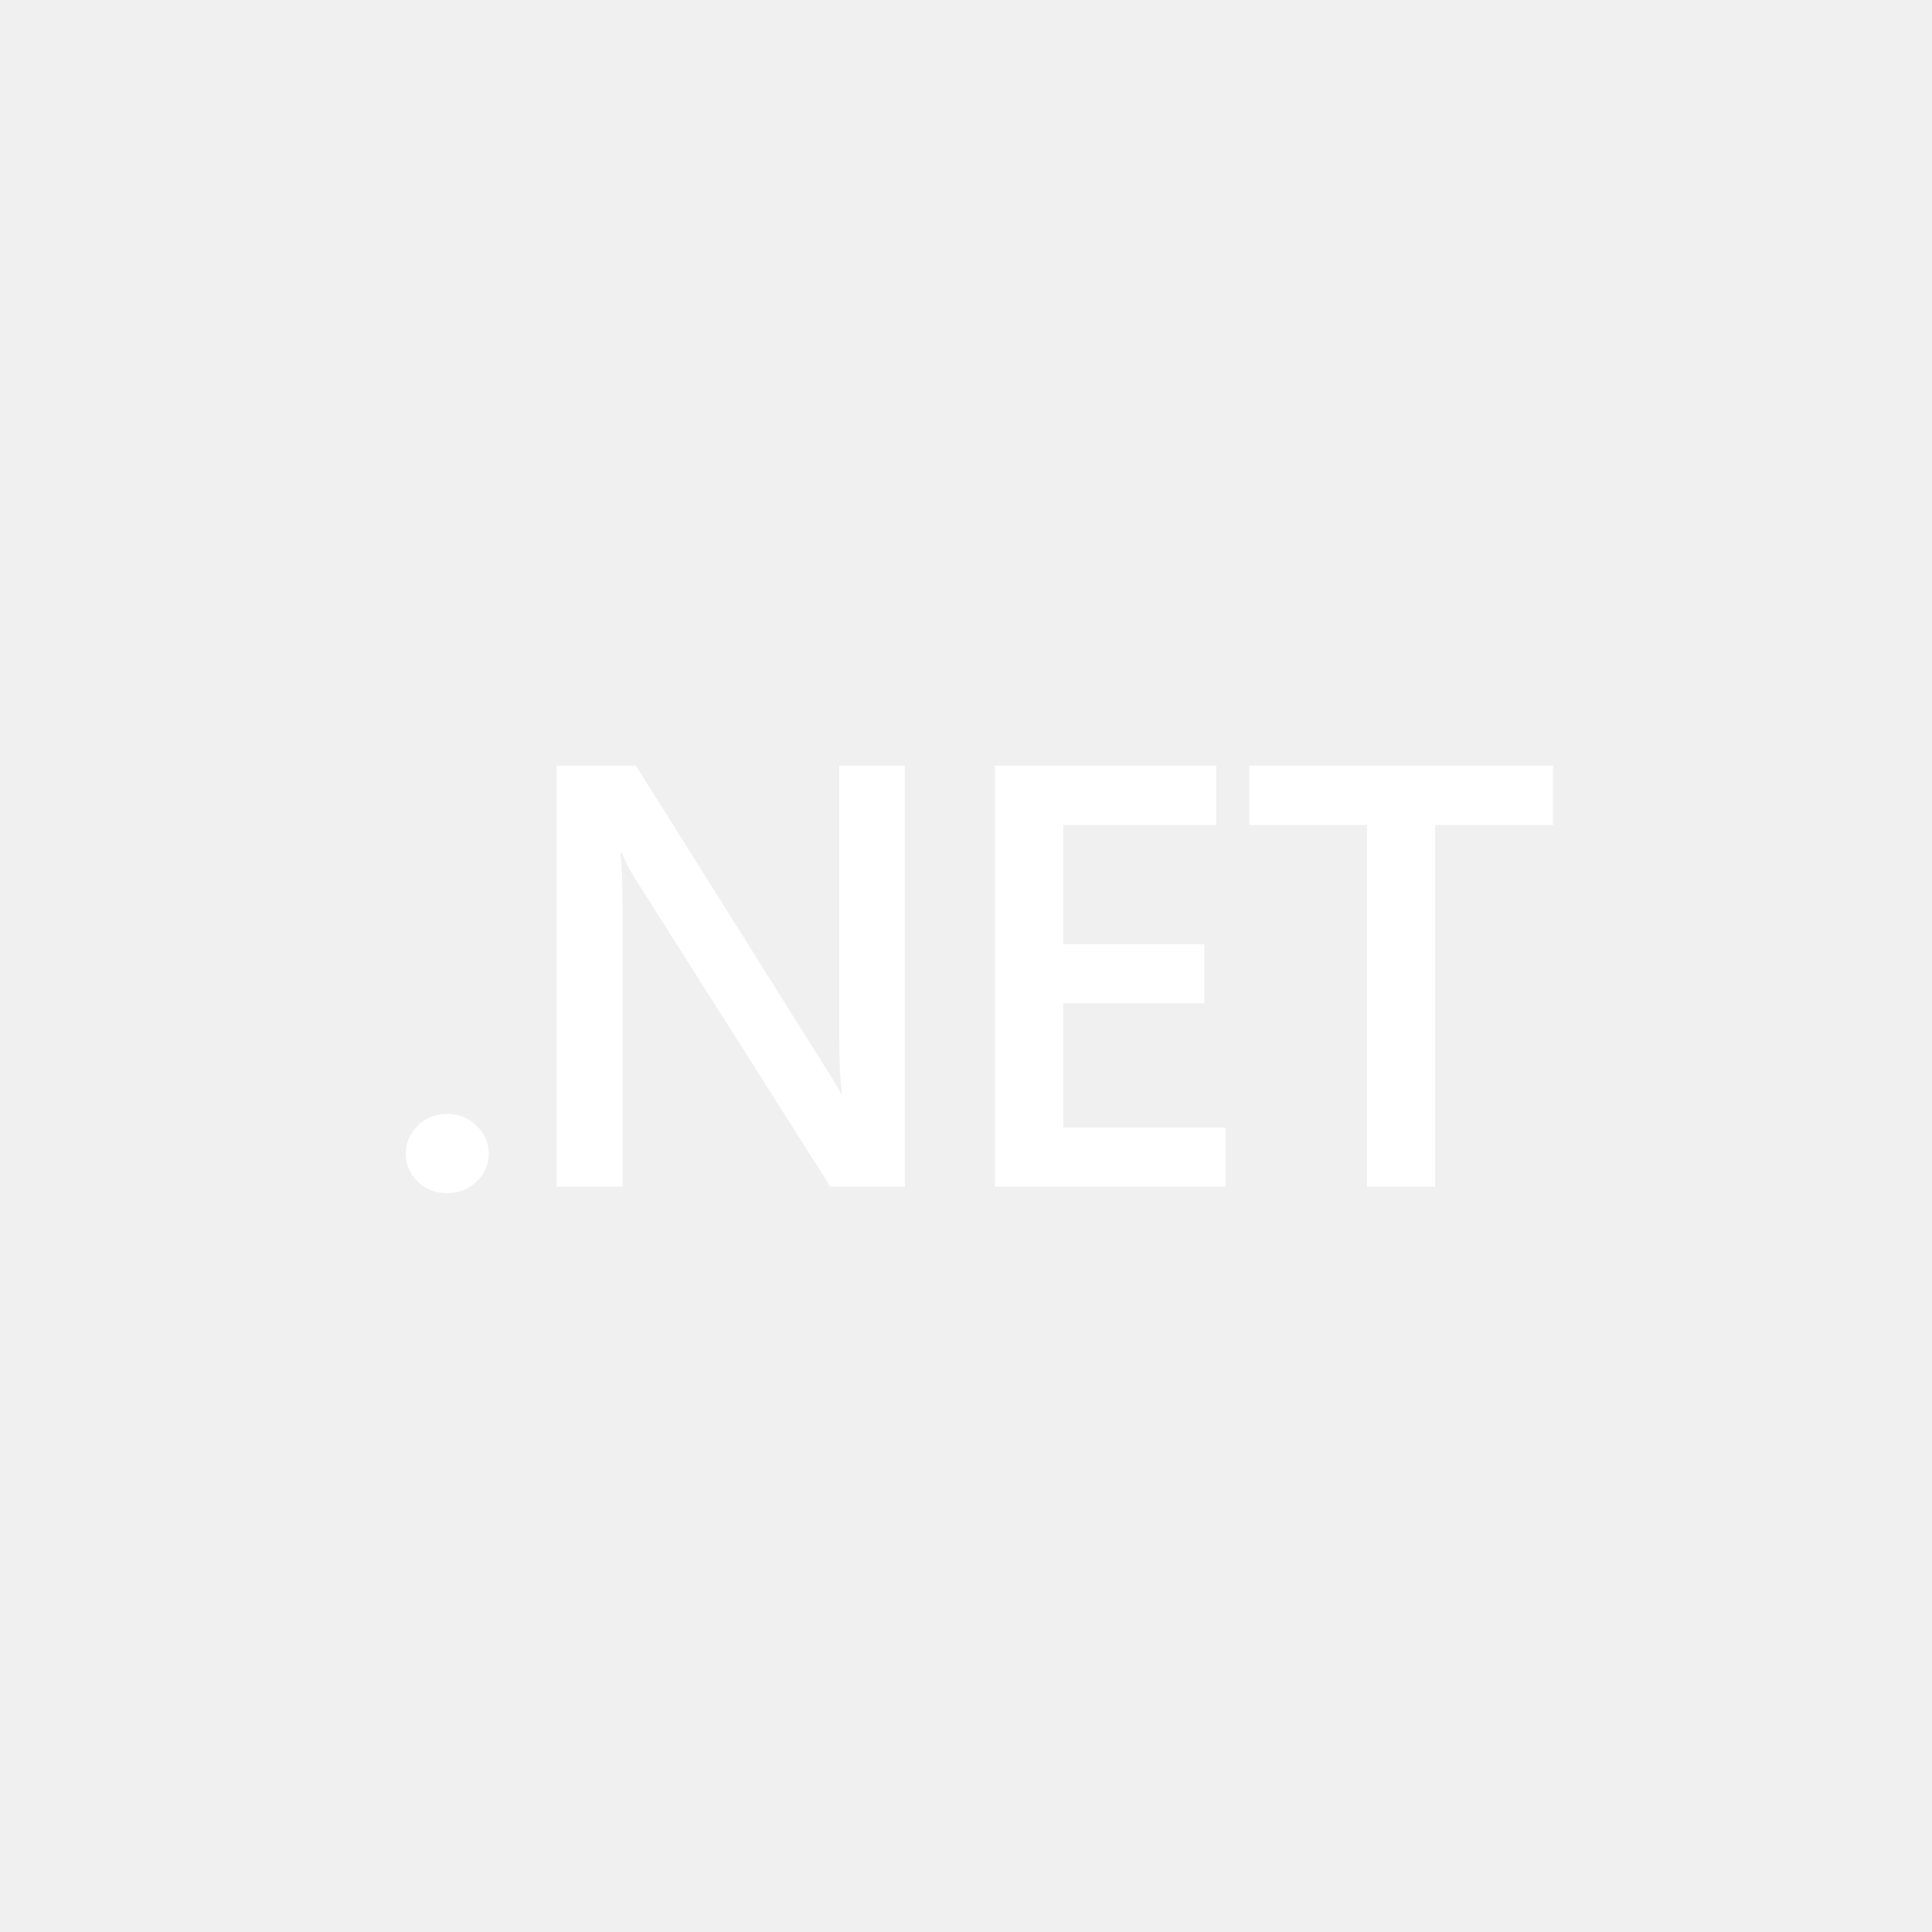
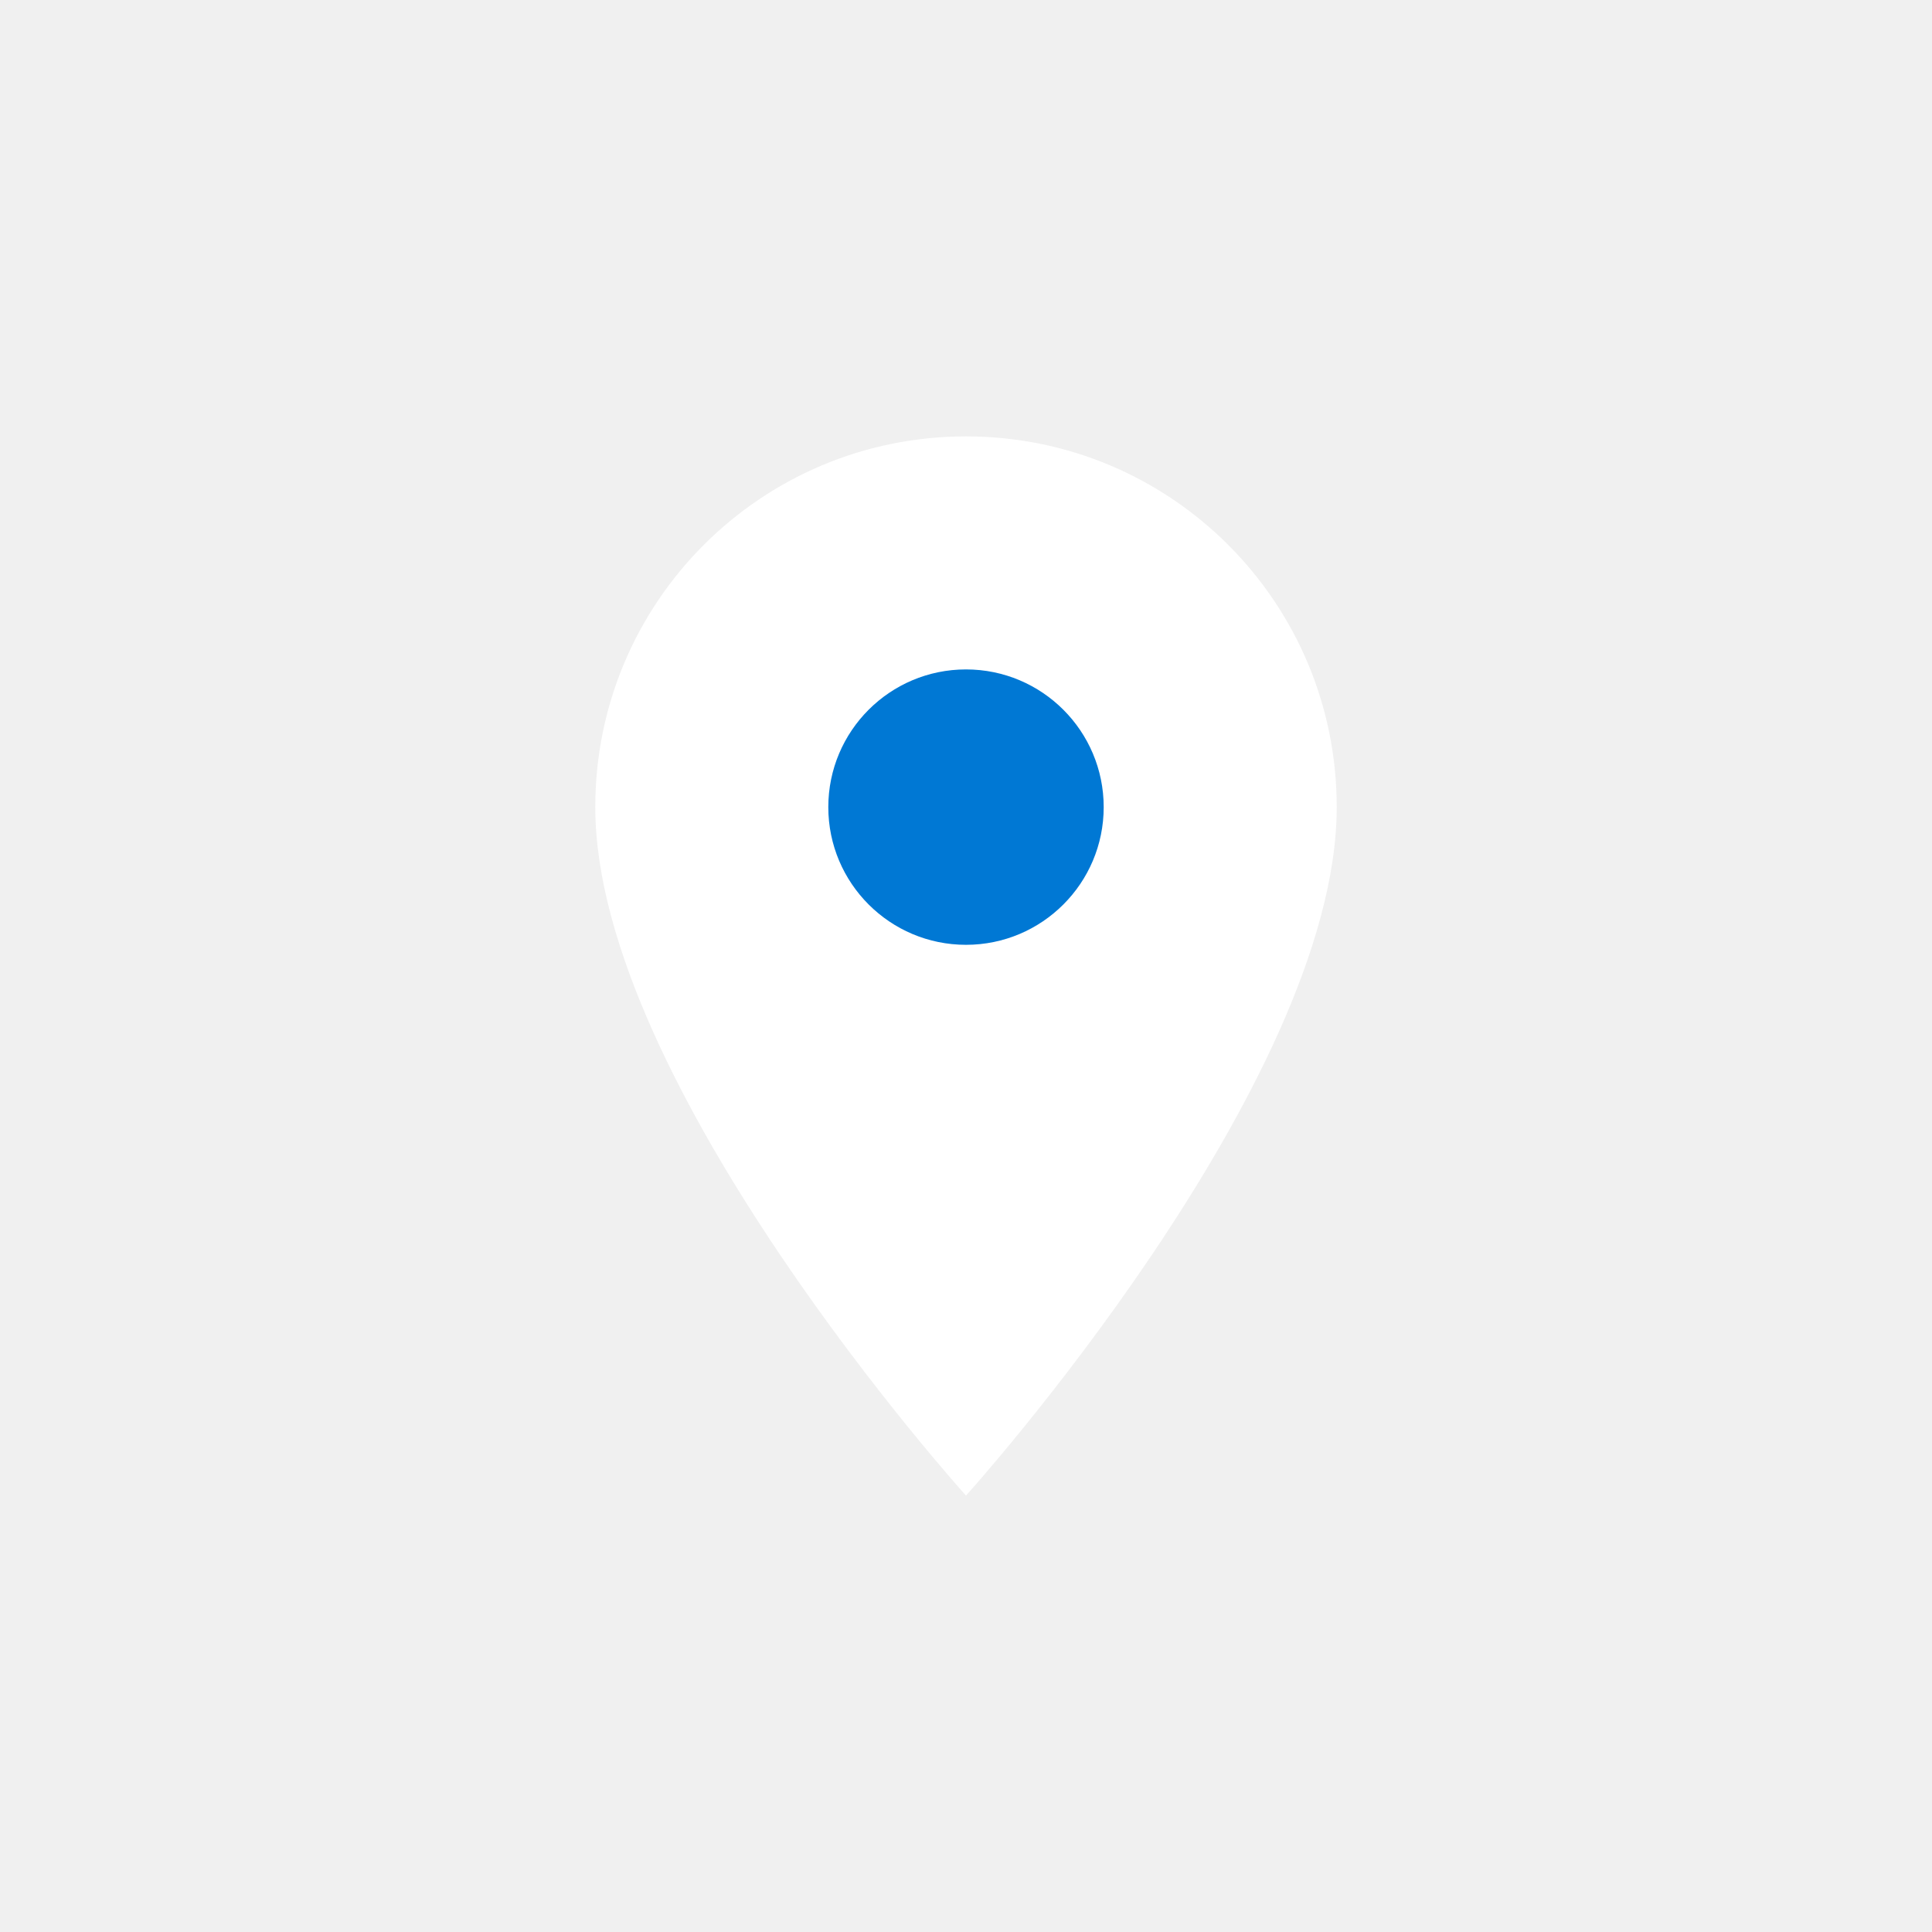
- <svg xmlns="http://www.w3.org/2000/svg" width="456" height="456" viewBox="0 0 456 456" version="1.1" xml:space="preserve" style="fill-rule:evenodd;clip-rule:evenodd;stroke-linejoin:round;stroke-miterlimit:2;">
-   <path d="m 105.5,281.609 c -2.703,0 -5.001,-0.9 -6.893,-2.702 -1.892,-1.848 -2.838,-4.042 -2.838,-6.582 0,-2.587 0.946,-4.804 2.838,-6.652 1.892,-1.848 4.19,-2.772 6.893,-2.772 2.748,0 5.068,0.924 6.96,2.772 1.937,1.848 2.906,4.064 2.906,6.652 0,2.54 -0.968,4.734 -2.906,6.582 -1.892,1.802 -4.212,2.702 -6.96,2.702 z" style="fill:#ffffff;fill-rule:nonzero;stroke-width:0.838" />
-   <path d="M 213.561,280.084 H 195.99 L 149.7,207.054 c -1.171,-1.848 -2.14,-3.765 -2.906,-5.751 h -0.406 c 0.361,2.125 0.541,6.675 0.541,13.65 v 65.132 h -15.543 v -99.36 h 18.719 l 44.737,71.298 c 1.892,2.957 3.109,4.989 3.649,6.098 h 0.27 c -0.45,-2.632 -0.676,-7.09 -0.676,-13.373 v -64.023 h 15.476 z" style="fill:#ffffff;fill-rule:nonzero;stroke-width:0.838" />
-   <path d="m 289.251,280.084 h -54.401 v -99.36 h 52.238 v 13.997 h -36.154 v 28.131 h 33.316 v 13.927 h -33.316 v 29.378 h 38.316 z" style="fill:#ffffff;fill-rule:nonzero;stroke-width:0.838" />
-   <path d="M 366.565,194.721 H 338.722 v 85.363 h -16.084 v -85.363 h -27.775 v -13.997 h 71.701 z" style="fill:#ffffff;fill-rule:nonzero;stroke-width:0.838" />
+ <svg xmlns="http://www.w3.org/2000/svg" width="456" height="456" viewBox="0 0 456 456" version="1.1">
+   <g transform="translate(78,78) scale(12.5)">
+     <path d="M12 2C8.13 2 5 5.13 5 9c0 5.25 7 13 7 13s7-7.75 7-13c0-3.87-3.13-7-7-7z" fill="#ffffff" />
+     <circle cx="12" cy="9" r="2.6" fill="#0078d4" />
+   </g>
</svg>
